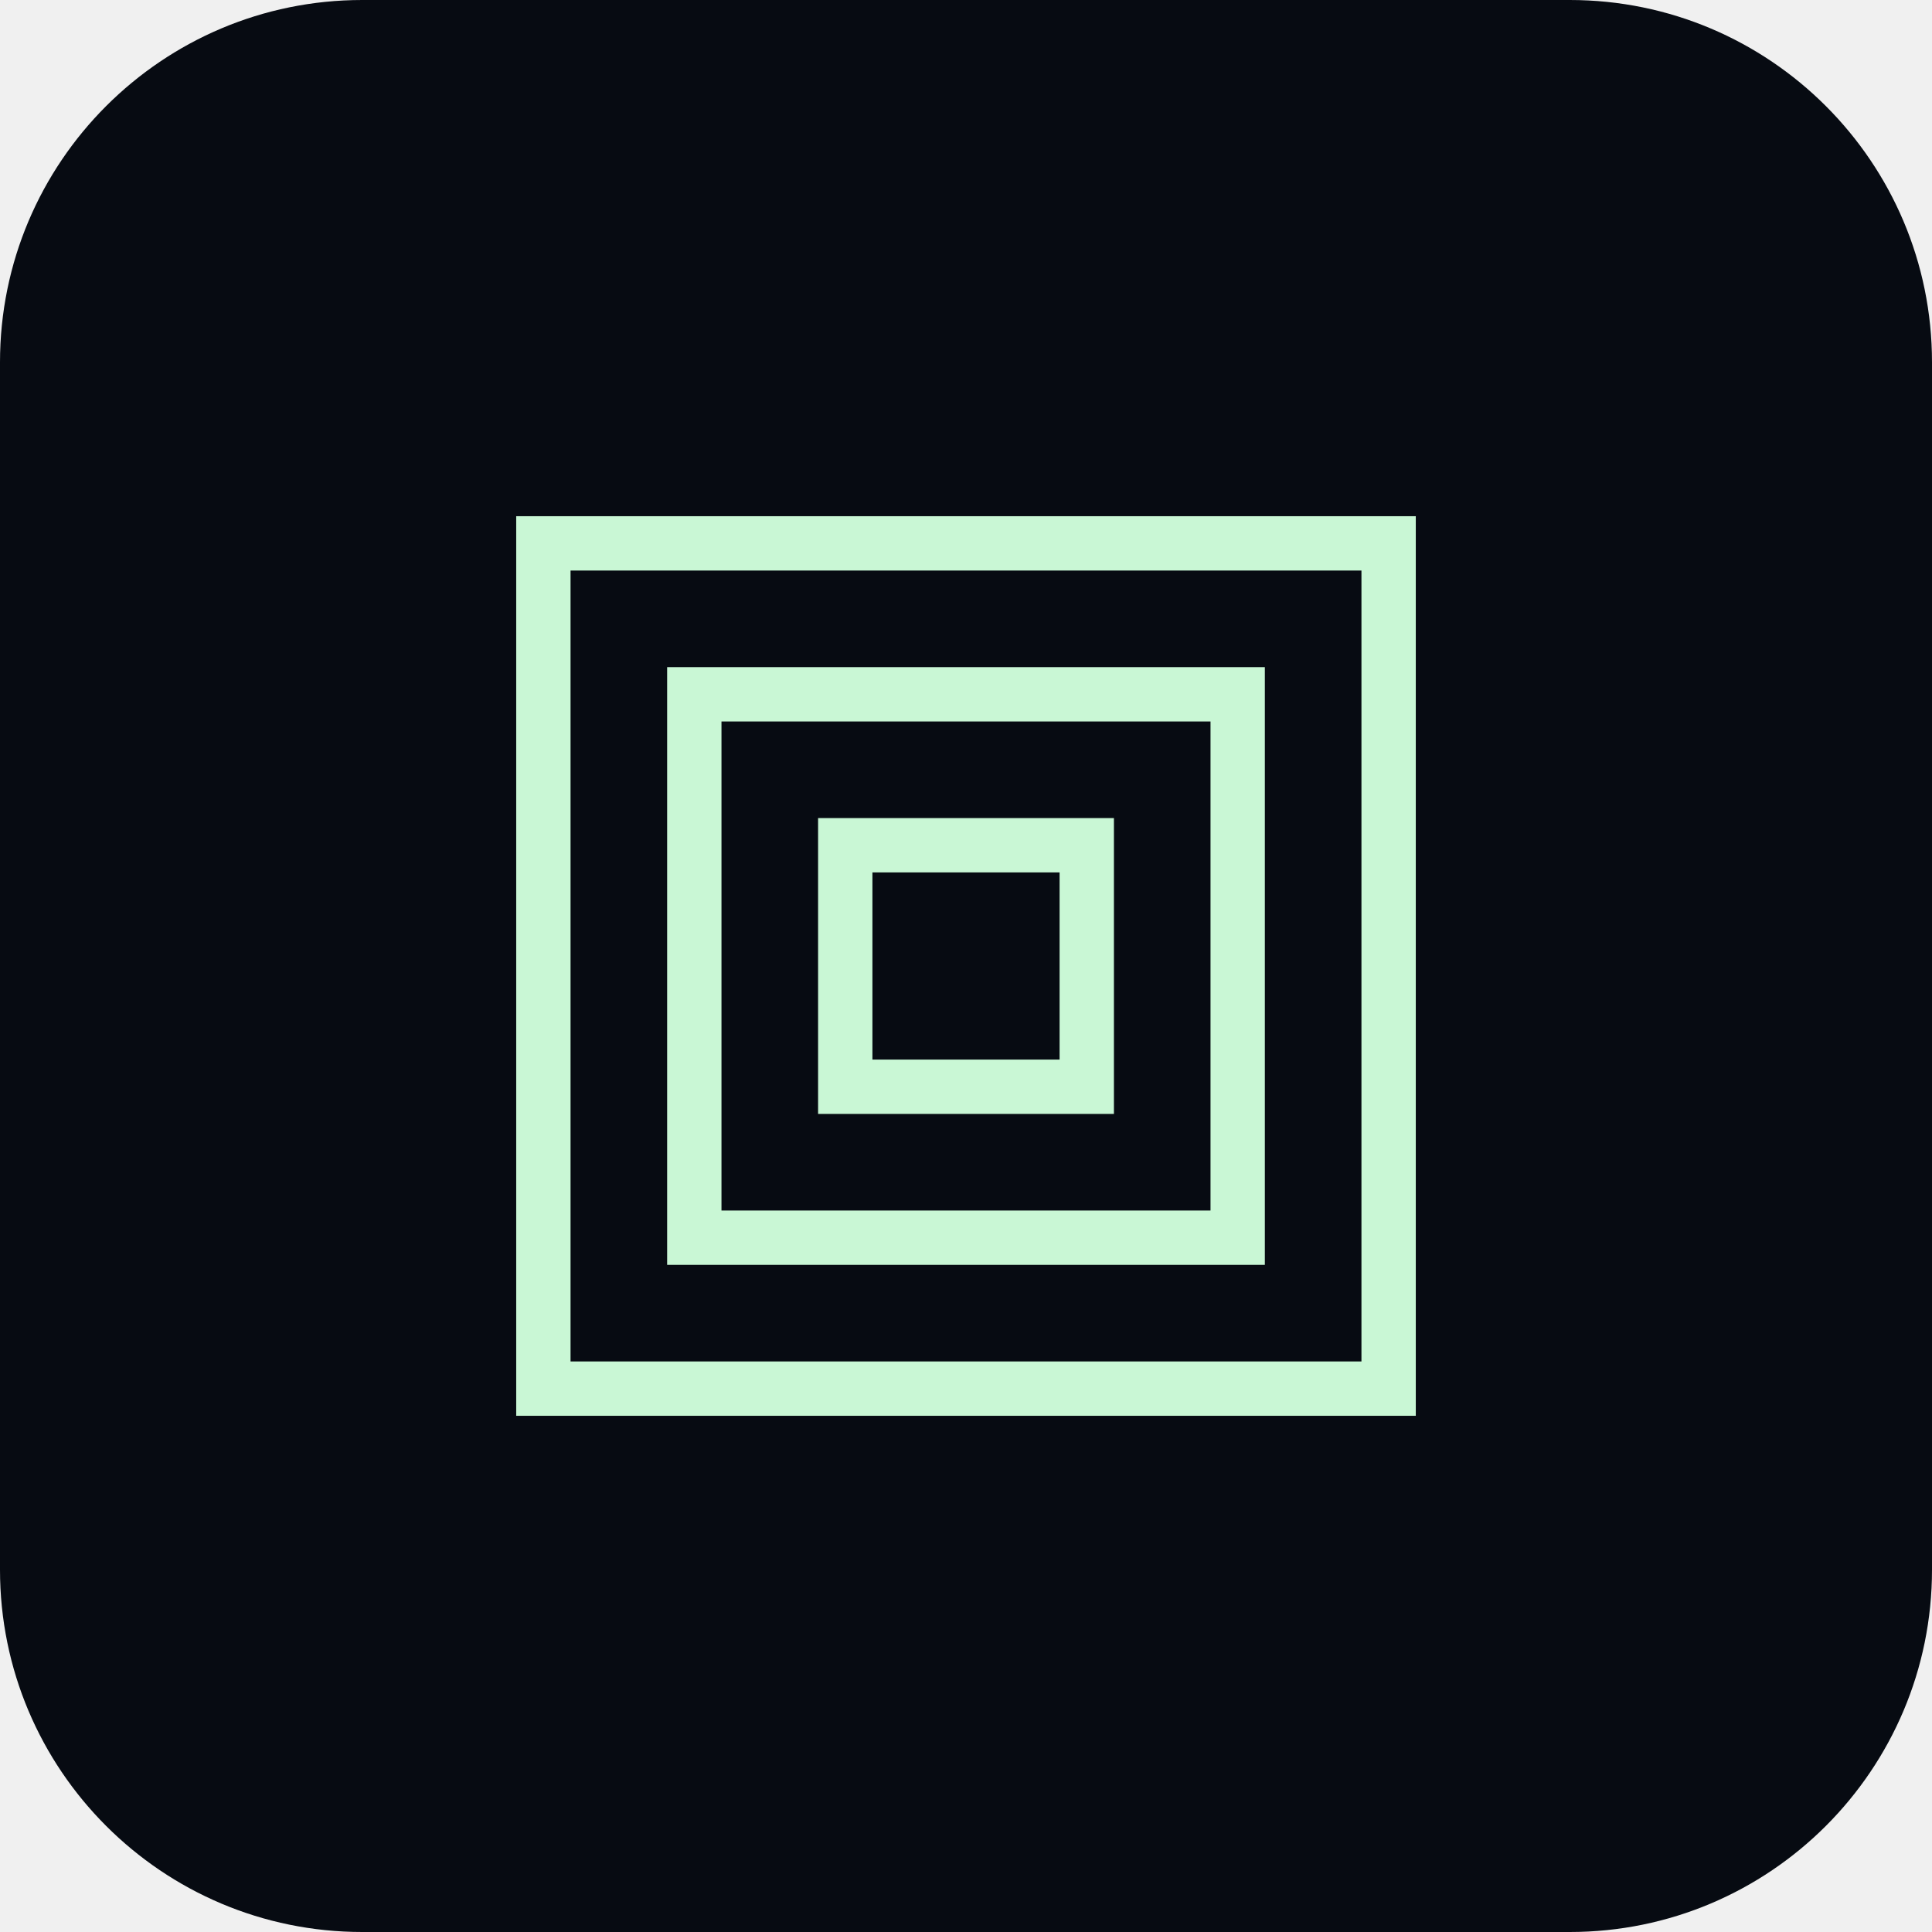
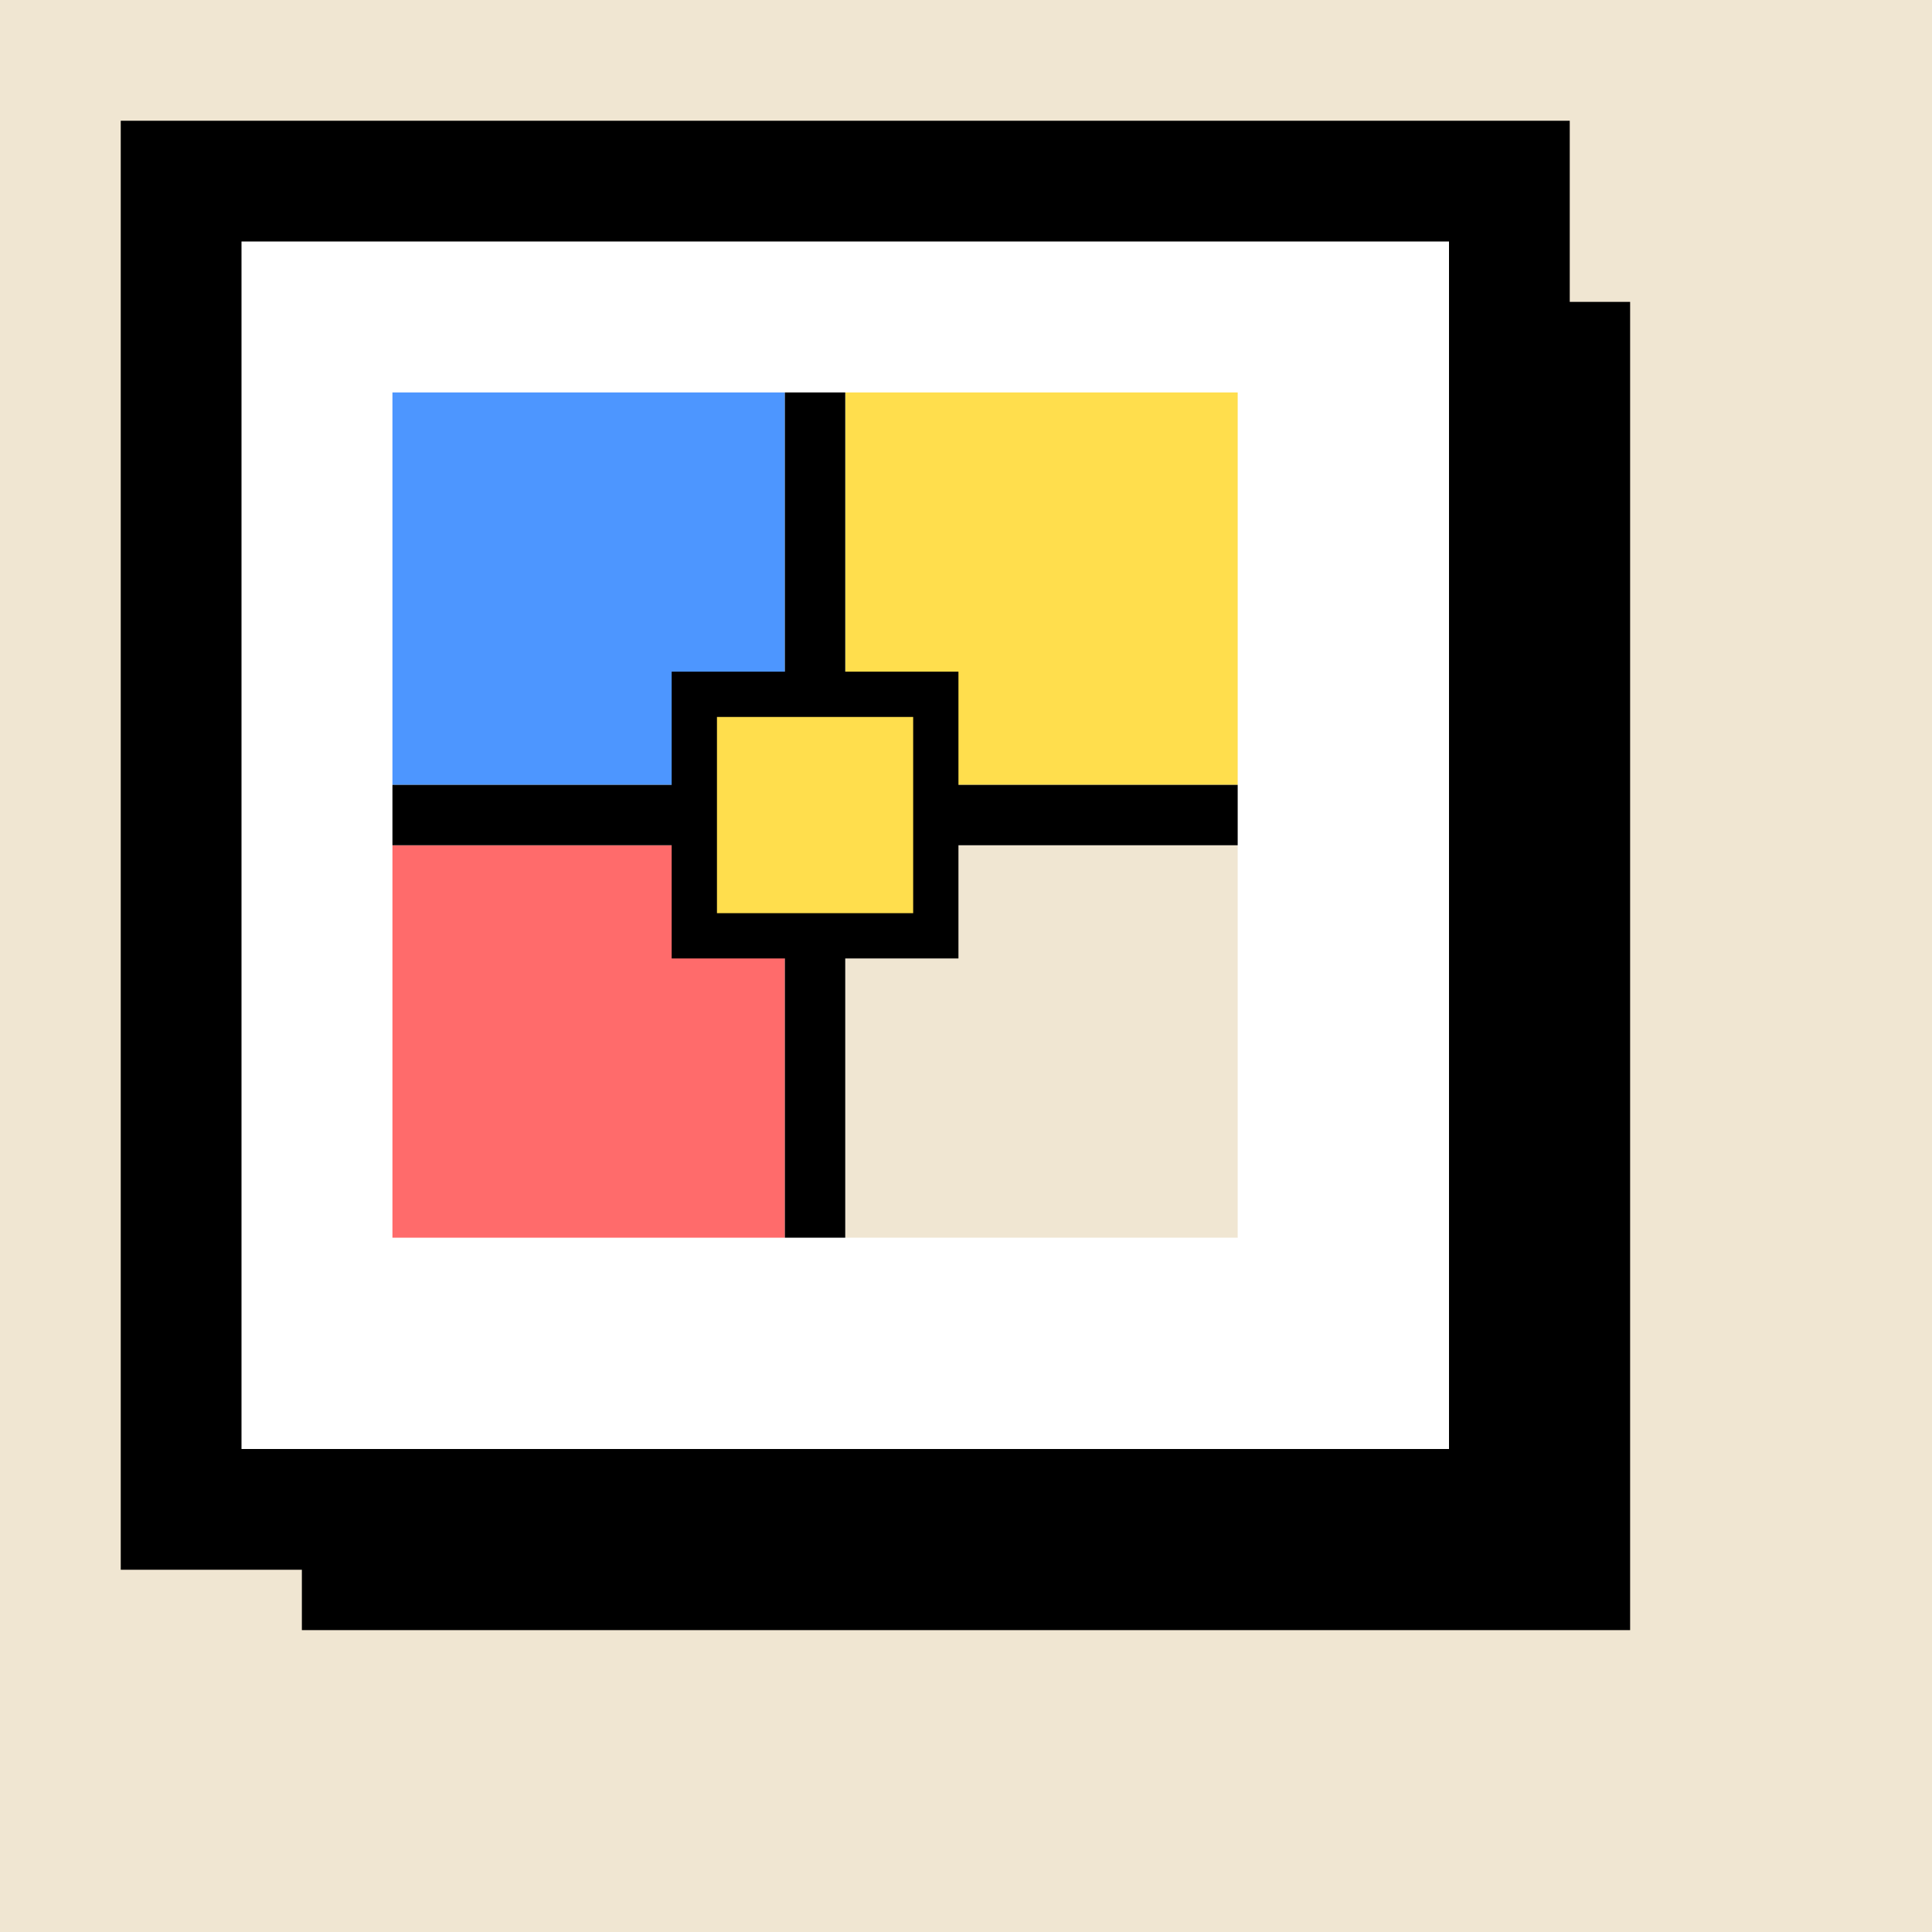
<svg xmlns="http://www.w3.org/2000/svg" width="64" height="64" viewBox="0 0 64 64" fill="none">
-   <rect width="64" height="64" rx="12" fill="#070B12" />
-   <rect x="18" y="18" width="28" height="28" stroke="#C9F7D5" stroke-width="1.8" />
-   <rect x="23" y="23" width="18" height="18" stroke="#C9F7D5" stroke-width="1.8" />
-   <rect x="28" y="28" width="8" height="8" stroke="#C9F7D5" stroke-width="1.8" />
+   <rect width="64" height="64" fill="#F0E6D2" />
+   <rect x="10" y="10" width="44" height="44" fill="#000000" />
+   <rect x="6" y="6" width="44" height="44" fill="#FFFFFF" stroke="#000000" stroke-width="4" />
+   <rect x="13" y="13" width="13" height="13" fill="#4D96FF" />
+   <rect x="28" y="13" width="13" height="13" fill="#FFDE4D" />
+   <rect x="13" y="28" width="13" height="13" fill="#FF6B6B" />
+   <rect x="28" y="28" width="13" height="13" fill="#F0E6D2" />
+   <line x1="27" y1="13" x2="27" y2="41" stroke="#000000" stroke-width="2" />
+   <line x1="13" y1="27" x2="41" y2="27" stroke="#000000" stroke-width="2" />
+   <rect x="23" y="23" width="8" height="8" fill="#FFDE4D" stroke="#000000" stroke-width="1.5" />
</svg>
